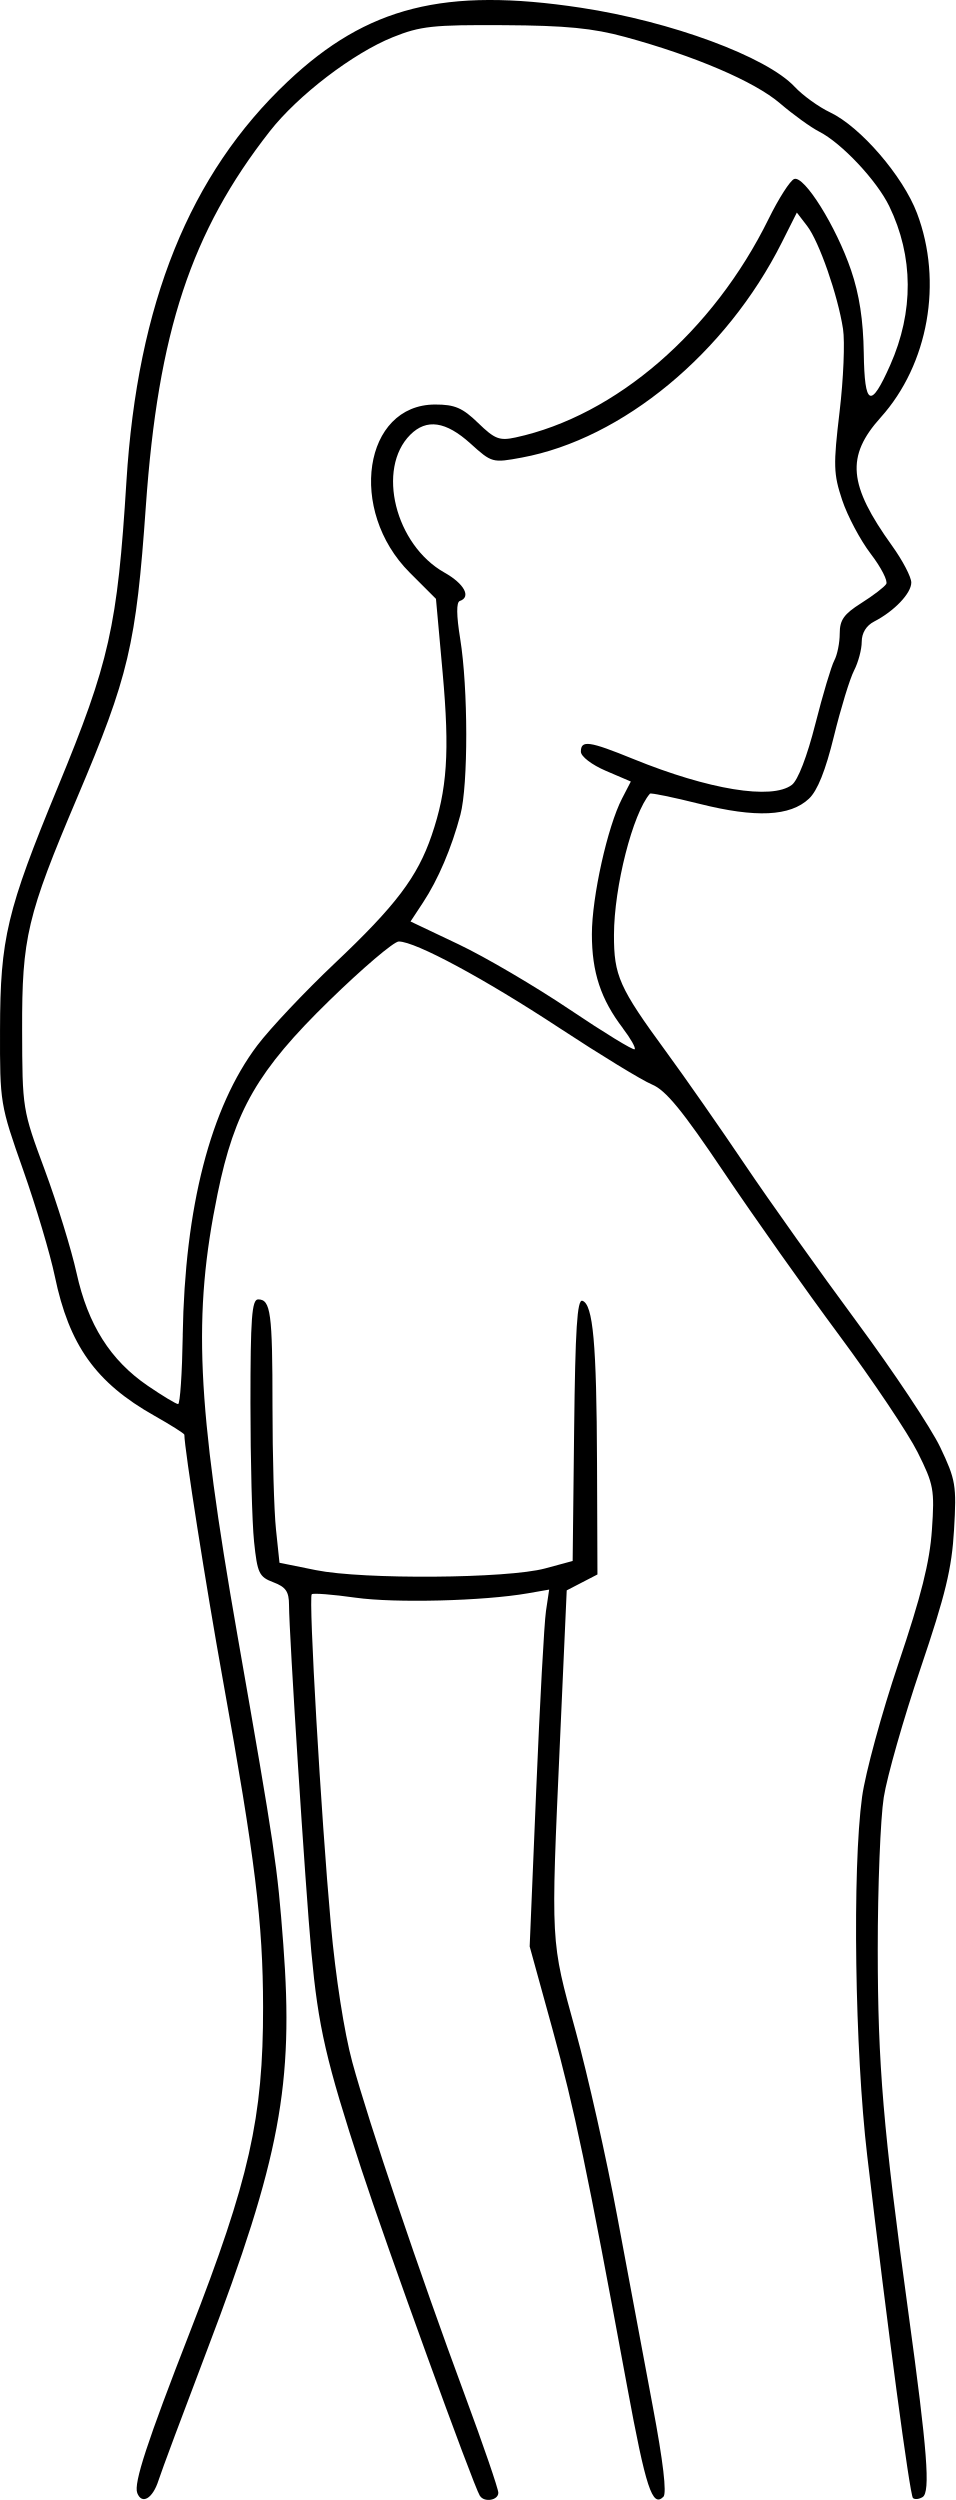
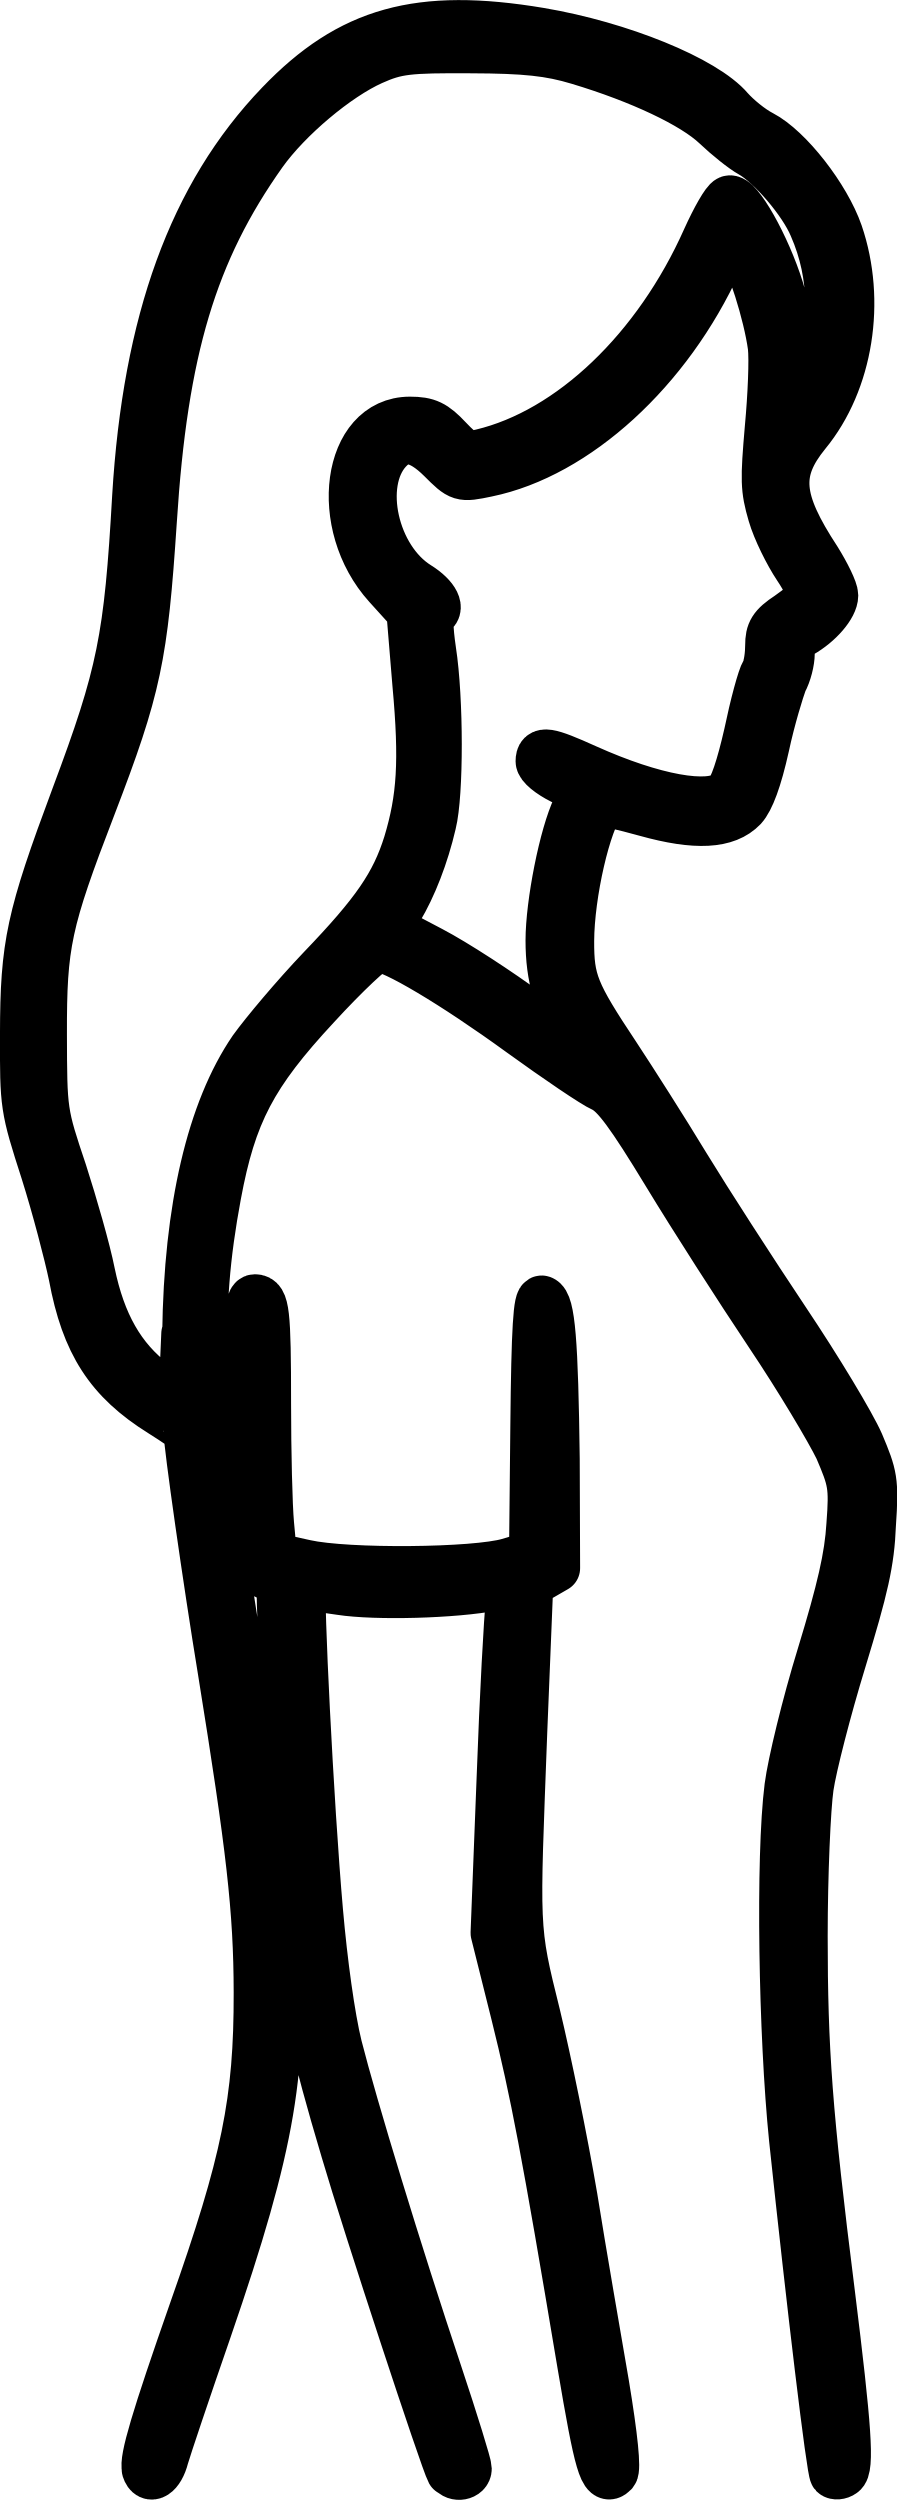
- <svg xmlns="http://www.w3.org/2000/svg" width="45.89mm" height="120.108mm" viewBox="0 0 45.89 120.108" version="1.1" id="svg1" xml:space="preserve">
+ <svg xmlns="http://www.w3.org/2000/svg" width="4.781mm" height="13.329mm" viewBox="0 0 4.781 13.329" version="1.1" id="svg1" xml:space="preserve">
  <defs id="defs1" />
-   <g id="layer1" transform="translate(-84.20083,-86.84665)">
-     <path style="fill:#000000" d="m 90.794,206.615 c -0.177,-0.462 0.471,-2.442 2.537,-7.745 2.848,-7.313 3.516,-10.281 3.509,-15.596 -0.005,-4.065 -0.38,-7.115 -1.932,-15.721 -0.808,-4.481 -1.85,-11.117 -1.85,-11.779 0,-0.054 -0.648,-0.464 -1.44,-0.911 -2.814,-1.588 -4.095,-3.384 -4.785,-6.706 -0.22,-1.058 -0.903,-3.353 -1.519,-5.099 -1.107,-3.14 -1.12,-3.214 -1.112,-6.747 0.01,-4.384 0.325,-5.707 2.774,-11.642 2.481,-6.011 2.866,-7.728 3.298,-14.684 0.531,-8.561 3.037,-14.775 7.751,-19.222 3.818,-3.602 7.535,-4.538 14.082,-3.545 4.336,0.657 8.92,2.352 10.271,3.797 0.39,0.417 1.156,0.971 1.703,1.23 1.458,0.691 3.499,3.059 4.175,4.842 1.252,3.304 0.548,7.266 -1.744,9.815 -1.678,1.867 -1.557,3.237 0.546,6.164 0.508,0.707 0.924,1.503 0.924,1.768 0,0.517 -0.817,1.374 -1.786,1.874 -0.378,0.195 -0.595,0.55 -0.595,0.972 0,0.366 -0.166,0.987 -0.368,1.38 -0.203,0.393 -0.637,1.812 -0.966,3.153 -0.406,1.658 -0.791,2.62 -1.203,3.007 -0.902,0.847 -2.545,0.925 -5.243,0.249 -1.275,-0.319 -2.353,-0.541 -2.395,-0.492 -0.825,0.95 -1.723,4.471 -1.728,6.783 -0.005,1.962 0.251,2.535 2.502,5.609 0.906,1.237 2.609,3.678 3.785,5.424 1.176,1.746 3.59,5.14 5.364,7.541 1.774,2.401 3.584,5.12 4.023,6.042 0.745,1.567 0.789,1.825 0.664,3.969 -0.108,1.865 -0.409,3.107 -1.61,6.658 -0.813,2.401 -1.608,5.19 -1.767,6.198 -0.159,1.008 -0.289,4.293 -0.288,7.301 0.002,5.548 0.262,8.636 1.472,17.457 0.913,6.651 1.064,8.618 0.683,8.854 -0.173,0.107 -0.383,0.128 -0.465,0.045 -0.151,-0.151 -1.223,-8.175 -2.196,-16.44 -0.596,-5.062 -0.721,-13.778 -0.247,-17.245 0.156,-1.138 0.942,-4.024 1.748,-6.412 1.096,-3.249 1.501,-4.864 1.607,-6.413 0.133,-1.934 0.087,-2.181 -0.685,-3.727 -0.455,-0.911 -2.152,-3.442 -3.77,-5.625 -1.619,-2.183 -4.11,-5.706 -5.537,-7.829 -1.996,-2.97 -2.792,-3.943 -3.455,-4.217 -0.474,-0.196 -2.479,-1.42 -4.456,-2.72 -3.605,-2.37 -6.912,-4.151 -7.711,-4.151 -0.235,0 -1.739,1.28 -3.342,2.844 -3.435,3.352 -4.542,5.267 -5.362,9.271 -1.197,5.845 -1.01,10.001 0.954,21.222 1.814,10.363 1.912,11.027 2.202,14.839 0.51,6.725 -0.16,10.299 -3.658,19.49 -1.149,3.02 -2.201,5.84 -2.337,6.268 -0.278,0.874 -0.8,1.182 -1.023,0.603 z m 2.185,-55.619 c 0.1,-6.155 1.333,-10.945 3.584,-13.926 0.619,-0.819 2.293,-2.593 3.719,-3.942 2.93,-2.769 3.974,-4.148 4.657,-6.148 0.75,-2.193 0.871,-3.995 0.528,-7.808 l -0.321,-3.555 -1.26,-1.26 c -2.991,-2.991 -2.221,-8.076 1.223,-8.076 0.944,0 1.311,0.158 2.063,0.887 0.801,0.776 1.025,0.863 1.801,0.695 4.809,-1.042 9.496,-5.091 12.156,-10.503 0.481,-0.978 1.032,-1.839 1.225,-1.913 0.481,-0.185 2.018,2.278 2.735,4.382 0.398,1.168 0.586,2.398 0.61,3.982 0.038,2.559 0.332,2.692 1.271,0.574 1.137,-2.564 1.121,-5.219 -0.046,-7.63 -0.598,-1.235 -2.288,-3.034 -3.366,-3.584 -0.404,-0.206 -1.252,-0.819 -1.886,-1.362 -1.217,-1.044 -4.092,-2.275 -7.439,-3.187 -1.552,-0.423 -2.84,-0.548 -5.829,-0.566 -3.404,-0.021 -4.005,0.044 -5.329,0.577 -1.912,0.768 -4.562,2.795 -5.915,4.525 -3.777,4.828 -5.364,9.631 -5.953,18.018 -0.467,6.648 -0.82,8.147 -3.295,13.982 -2.41,5.682 -2.659,6.733 -2.648,11.153 0.01,3.824 0.013,3.846 1.088,6.747 0.593,1.601 1.281,3.831 1.529,4.957 0.546,2.478 1.624,4.183 3.422,5.411 0.707,0.483 1.362,0.877 1.455,0.877 0.093,-3e-4 0.194,-1.488 0.223,-3.305 z m 21.148,-14.749 c -1.063,-1.394 -1.49,-2.688 -1.49,-4.516 0,-1.792 0.751,-5.172 1.45,-6.523 l 0.421,-0.814 -1.2,-0.514 c -0.679,-0.291 -1.2,-0.691 -1.2,-0.921 0,-0.568 0.395,-0.513 2.514,0.35 3.629,1.478 6.661,1.974 7.622,1.246 0.292,-0.222 0.731,-1.361 1.129,-2.928 0.358,-1.411 0.768,-2.784 0.911,-3.051 0.143,-0.267 0.26,-0.849 0.26,-1.293 0,-0.652 0.2,-0.934 1.036,-1.462 0.57,-0.36 1.109,-0.772 1.198,-0.917 0.089,-0.145 -0.246,-0.798 -0.746,-1.452 -0.499,-0.654 -1.116,-1.816 -1.371,-2.582 -0.418,-1.258 -0.43,-1.669 -0.124,-4.243 0.186,-1.568 0.261,-3.358 0.165,-3.979 -0.25,-1.621 -1.148,-4.196 -1.724,-4.946 l -0.494,-0.643 -0.722,1.437 c -2.67,5.316 -7.658,9.44 -12.496,10.335 -1.409,0.26 -1.434,0.254 -2.466,-0.679 -1.181,-1.067 -2.105,-1.201 -2.887,-0.42 -1.634,1.634 -0.727,5.293 1.642,6.624 0.95,0.534 1.296,1.175 0.736,1.364 -0.17,0.058 -0.164,0.685 0.018,1.808 0.385,2.377 0.391,7.032 0.01,8.467 -0.423,1.594 -1.07,3.112 -1.797,4.215 l -0.598,0.908 2.315,1.1 c 1.273,0.605 3.67,2.012 5.327,3.127 1.657,1.115 3.064,1.975 3.126,1.912 0.063,-0.063 -0.192,-0.516 -0.566,-1.006 z m -6.872,70.508 c -0.327,-0.534 -4.513,-12.077 -5.698,-15.712 -1.696,-5.202 -2.062,-6.79 -2.399,-10.416 -0.283,-3.043 -1.07,-15.29 -1.072,-16.677 -0.001,-0.638 -0.155,-0.86 -0.753,-1.086 -0.686,-0.259 -0.767,-0.431 -0.926,-1.949 -0.096,-0.916 -0.174,-3.91 -0.174,-6.653 0,-4.087 0.067,-4.988 0.369,-4.988 0.605,0 0.69,0.634 0.69,5.142 0,2.368 0.075,5.027 0.168,5.908 l 0.168,1.603 1.751,0.354 c 2.265,0.458 9.209,0.407 11.011,-0.082 l 1.323,-0.358 0.071,-6.304 c 0.055,-4.851 0.146,-6.279 0.397,-6.196 0.513,0.17 0.682,2.04 0.703,7.797 l 0.02,5.351 -0.738,0.382 -0.738,0.382 -0.324,7.232 c -0.442,9.86 -0.46,9.527 0.751,13.933 0.587,2.135 1.487,6.144 2,8.909 0.513,2.765 1.28,6.869 1.705,9.121 0.502,2.662 0.681,4.184 0.513,4.352 -0.531,0.531 -0.84,-0.406 -1.743,-5.302 -1.935,-10.481 -2.528,-13.319 -3.588,-17.168 l -1.094,-3.969 0.315,-7.541 c 0.173,-4.147 0.384,-8.005 0.468,-8.572 l 0.153,-1.032 -1.022,0.178 c -2.129,0.371 -6.389,0.478 -8.29,0.209 -1.087,-0.154 -2.029,-0.227 -2.094,-0.163 -0.16,0.16 0.446,10.646 0.918,15.862 0.228,2.525 0.644,5.194 1.03,6.615 0.789,2.902 3.228,10.121 5.404,15.994 0.887,2.394 1.612,4.507 1.612,4.696 0,0.367 -0.68,0.479 -0.884,0.146 z" id="path1" />
+   <g id="layer1" transform="translate(-180.7911,118.6218)">
+     <path style="fill:#000000;stroke:#000000;stroke-width:0.258;stroke-linecap:round;stroke-linejoin:round;stroke-dasharray:none;stroke-opacity:1" d="m 181.57,-105.458 c -0.016,-0.05 0.048,-0.266 0.25,-0.843 0.281,-0.796 0.347,-1.119 0.346,-1.697 -7e-4,-0.442 -0.04,-0.774 -0.191,-1.711 -0.08,-0.488 -0.183,-1.21 -0.183,-1.282 0,-0.006 -0.064,-0.05 -0.142,-0.099 -0.277,-0.173 -0.404,-0.368 -0.471,-0.73 -0.024,-0.115 -0.089,-0.365 -0.149,-0.555 -0.11,-0.342 -0.111,-0.35 -0.11,-0.734 0.001,-0.477 0.032,-0.621 0.273,-1.267 0.245,-0.654 0.282,-0.841 0.325,-1.598 0.056,-0.932 0.299,-1.608 0.764,-2.092 0.376,-0.392 0.743,-0.494 1.388,-0.386 0.427,0.072 0.879,0.256 1.012,0.413 0.04,0.045 0.114,0.106 0.169,0.134 0.144,0.075 0.345,0.333 0.412,0.527 0.123,0.36 0.056,0.791 -0.172,1.068 -0.165,0.203 -0.153,0.352 0.056,0.671 0.048,0.077 0.091,0.164 0.091,0.192 0,0.056 -0.08,0.15 -0.176,0.204 -0.04,0.021 -0.056,0.06 -0.056,0.106 0,0.04 -0.016,0.107 -0.04,0.15 -0.016,0.043 -0.064,0.197 -0.095,0.343 -0.04,0.18 -0.08,0.285 -0.118,0.327 -0.088,0.092 -0.251,0.101 -0.517,0.027 -0.126,-0.035 -0.231,-0.059 -0.236,-0.053 -0.081,0.103 -0.169,0.487 -0.17,0.738 -7.1e-4,0.214 0.024,0.276 0.246,0.61 0.089,0.135 0.258,0.4 0.373,0.59 0.116,0.19 0.354,0.559 0.529,0.821 0.175,0.261 0.353,0.557 0.397,0.658 0.072,0.171 0.08,0.199 0.064,0.432 -0.008,0.203 -0.04,0.338 -0.158,0.725 -0.08,0.261 -0.158,0.565 -0.174,0.675 -0.016,0.11 -0.032,0.467 -0.032,0.795 1.5e-4,0.604 0.024,0.94 0.145,1.9 0.09,0.724 0.105,0.938 0.064,0.964 -0.016,0.012 -0.04,0.013 -0.048,0.005 -0.016,-0.017 -0.121,-0.89 -0.216,-1.789 -0.056,-0.551 -0.072,-1.499 -0.024,-1.877 0.016,-0.124 0.092,-0.438 0.172,-0.698 0.108,-0.354 0.148,-0.529 0.158,-0.698 0.016,-0.21 0.008,-0.237 -0.064,-0.406 -0.048,-0.099 -0.212,-0.375 -0.371,-0.612 -0.159,-0.238 -0.405,-0.621 -0.545,-0.852 -0.196,-0.323 -0.275,-0.429 -0.34,-0.459 -0.048,-0.021 -0.245,-0.155 -0.44,-0.296 -0.355,-0.258 -0.681,-0.452 -0.76,-0.452 -0.024,0 -0.172,0.139 -0.329,0.31 -0.339,0.365 -0.448,0.573 -0.529,1.009 -0.118,0.636 -0.099,1.088 0.094,2.31 0.179,1.128 0.188,1.2 0.217,1.615 0.048,0.732 -0.016,1.121 -0.36,2.121 -0.114,0.329 -0.217,0.636 -0.23,0.682 -0.024,0.095 -0.08,0.129 -0.1,0.066 z m 0.215,-6.053 c 0.008,-0.67 0.131,-1.191 0.353,-1.516 0.064,-0.089 0.226,-0.282 0.366,-0.429 0.289,-0.301 0.392,-0.451 0.46,-0.669 0.072,-0.239 0.086,-0.435 0.048,-0.85 l -0.032,-0.387 -0.124,-0.137 c -0.295,-0.326 -0.219,-0.879 0.121,-0.879 0.093,0 0.13,0.018 0.204,0.097 0.08,0.084 0.101,0.094 0.178,0.075 0.474,-0.113 0.936,-0.554 1.198,-1.143 0.048,-0.106 0.101,-0.2 0.121,-0.208 0.048,-0.02 0.199,0.248 0.27,0.477 0.04,0.127 0.056,0.261 0.056,0.433 0.004,0.278 0.032,0.293 0.126,0.063 0.112,-0.279 0.111,-0.568 -0.004,-0.83 -0.056,-0.134 -0.225,-0.33 -0.332,-0.39 -0.04,-0.022 -0.124,-0.089 -0.186,-0.148 -0.12,-0.114 -0.403,-0.248 -0.733,-0.347 -0.153,-0.046 -0.28,-0.06 -0.574,-0.061 -0.335,-0.002 -0.395,0.005 -0.525,0.063 -0.188,0.084 -0.45,0.304 -0.584,0.492 -0.372,0.525 -0.529,1.048 -0.587,1.961 -0.048,0.724 -0.081,0.887 -0.325,1.522 -0.238,0.618 -0.262,0.733 -0.261,1.214 0.001,0.416 0.001,0.418 0.107,0.734 0.056,0.174 0.126,0.417 0.15,0.539 0.056,0.27 0.16,0.455 0.337,0.589 0.072,0.052 0.134,0.096 0.143,0.095 0.008,-3e-5 0.016,-0.162 0.024,-0.36 z m 2.084,-1.605 c -0.104,-0.152 -0.147,-0.293 -0.147,-0.492 0,-0.195 0.072,-0.563 0.143,-0.71 l 0.04,-0.089 -0.118,-0.056 c -0.064,-0.032 -0.118,-0.075 -0.118,-0.1 0,-0.062 0.04,-0.056 0.248,0.038 0.358,0.161 0.657,0.215 0.751,0.136 0.032,-0.024 0.072,-0.148 0.111,-0.319 0.032,-0.154 0.072,-0.303 0.09,-0.332 0.016,-0.029 0.024,-0.092 0.024,-0.141 0,-0.071 0.016,-0.102 0.103,-0.159 0.056,-0.039 0.11,-0.084 0.118,-0.1 0.008,-0.016 -0.024,-0.087 -0.072,-0.158 -0.048,-0.072 -0.111,-0.198 -0.135,-0.281 -0.04,-0.137 -0.04,-0.182 -0.016,-0.462 0.016,-0.171 0.024,-0.365 0.016,-0.433 -0.024,-0.176 -0.114,-0.457 -0.169,-0.538 l -0.048,-0.07 -0.072,0.156 c -0.263,0.579 -0.754,1.027 -1.231,1.125 -0.139,0.029 -0.141,0.028 -0.243,-0.074 -0.117,-0.116 -0.207,-0.131 -0.285,-0.045 -0.161,0.178 -0.072,0.576 0.161,0.721 0.093,0.058 0.128,0.128 0.072,0.149 -0.016,0.006 -0.016,0.075 0.002,0.197 0.04,0.259 0.04,0.765 0.001,0.921 -0.04,0.173 -0.105,0.339 -0.177,0.459 l -0.056,0.099 0.228,0.12 c 0.126,0.066 0.362,0.219 0.525,0.34 0.163,0.121 0.301,0.215 0.308,0.208 0.006,-0.007 -0.016,-0.056 -0.056,-0.109 z m -0.677,7.673 c -0.032,-0.058 -0.445,-1.314 -0.561,-1.71 -0.168,-0.566 -0.204,-0.739 -0.236,-1.134 -0.024,-0.331 -0.106,-1.664 -0.106,-1.815 -8e-5,-0.069 -0.016,-0.094 -0.072,-0.118 -0.064,-0.028 -0.071,-0.047 -0.091,-0.212 -0.008,-0.1 -0.016,-0.425 -0.016,-0.724 0,-0.445 0.007,-0.543 0.04,-0.543 0.056,0 0.064,0.069 0.064,0.56 0,0.258 0.007,0.547 0.016,0.643 l 0.016,0.174 0.173,0.038 c 0.223,0.05 0.907,0.044 1.085,-0.009 l 0.13,-0.039 0.007,-0.686 c 0.005,-0.528 0.016,-0.683 0.04,-0.674 0.048,0.018 0.064,0.222 0.072,0.849 l 0.002,0.582 -0.071,0.041 -0.072,0.041 -0.032,0.787 c -0.04,1.073 -0.048,1.037 0.071,1.516 0.056,0.232 0.146,0.669 0.197,0.97 0.048,0.301 0.126,0.748 0.168,0.993 0.048,0.29 0.064,0.455 0.048,0.474 -0.056,0.058 -0.083,-0.044 -0.173,-0.577 -0.191,-1.141 -0.25,-1.45 -0.354,-1.868 l -0.108,-0.432 0.032,-0.821 c 0.016,-0.451 0.04,-0.871 0.048,-0.933 l 0.016,-0.112 -0.101,0.019 c -0.21,0.041 -0.63,0.052 -0.817,0.023 -0.107,-0.017 -0.2,-0.025 -0.206,-0.018 -0.016,0.018 0.04,1.159 0.09,1.726 0.024,0.275 0.064,0.565 0.102,0.72 0.08,0.316 0.319,1.101 0.533,1.741 0.087,0.261 0.158,0.491 0.158,0.511 0,0.04 -0.064,0.052 -0.087,0.016 z" id="path1-38" />
  </g>
</svg>
